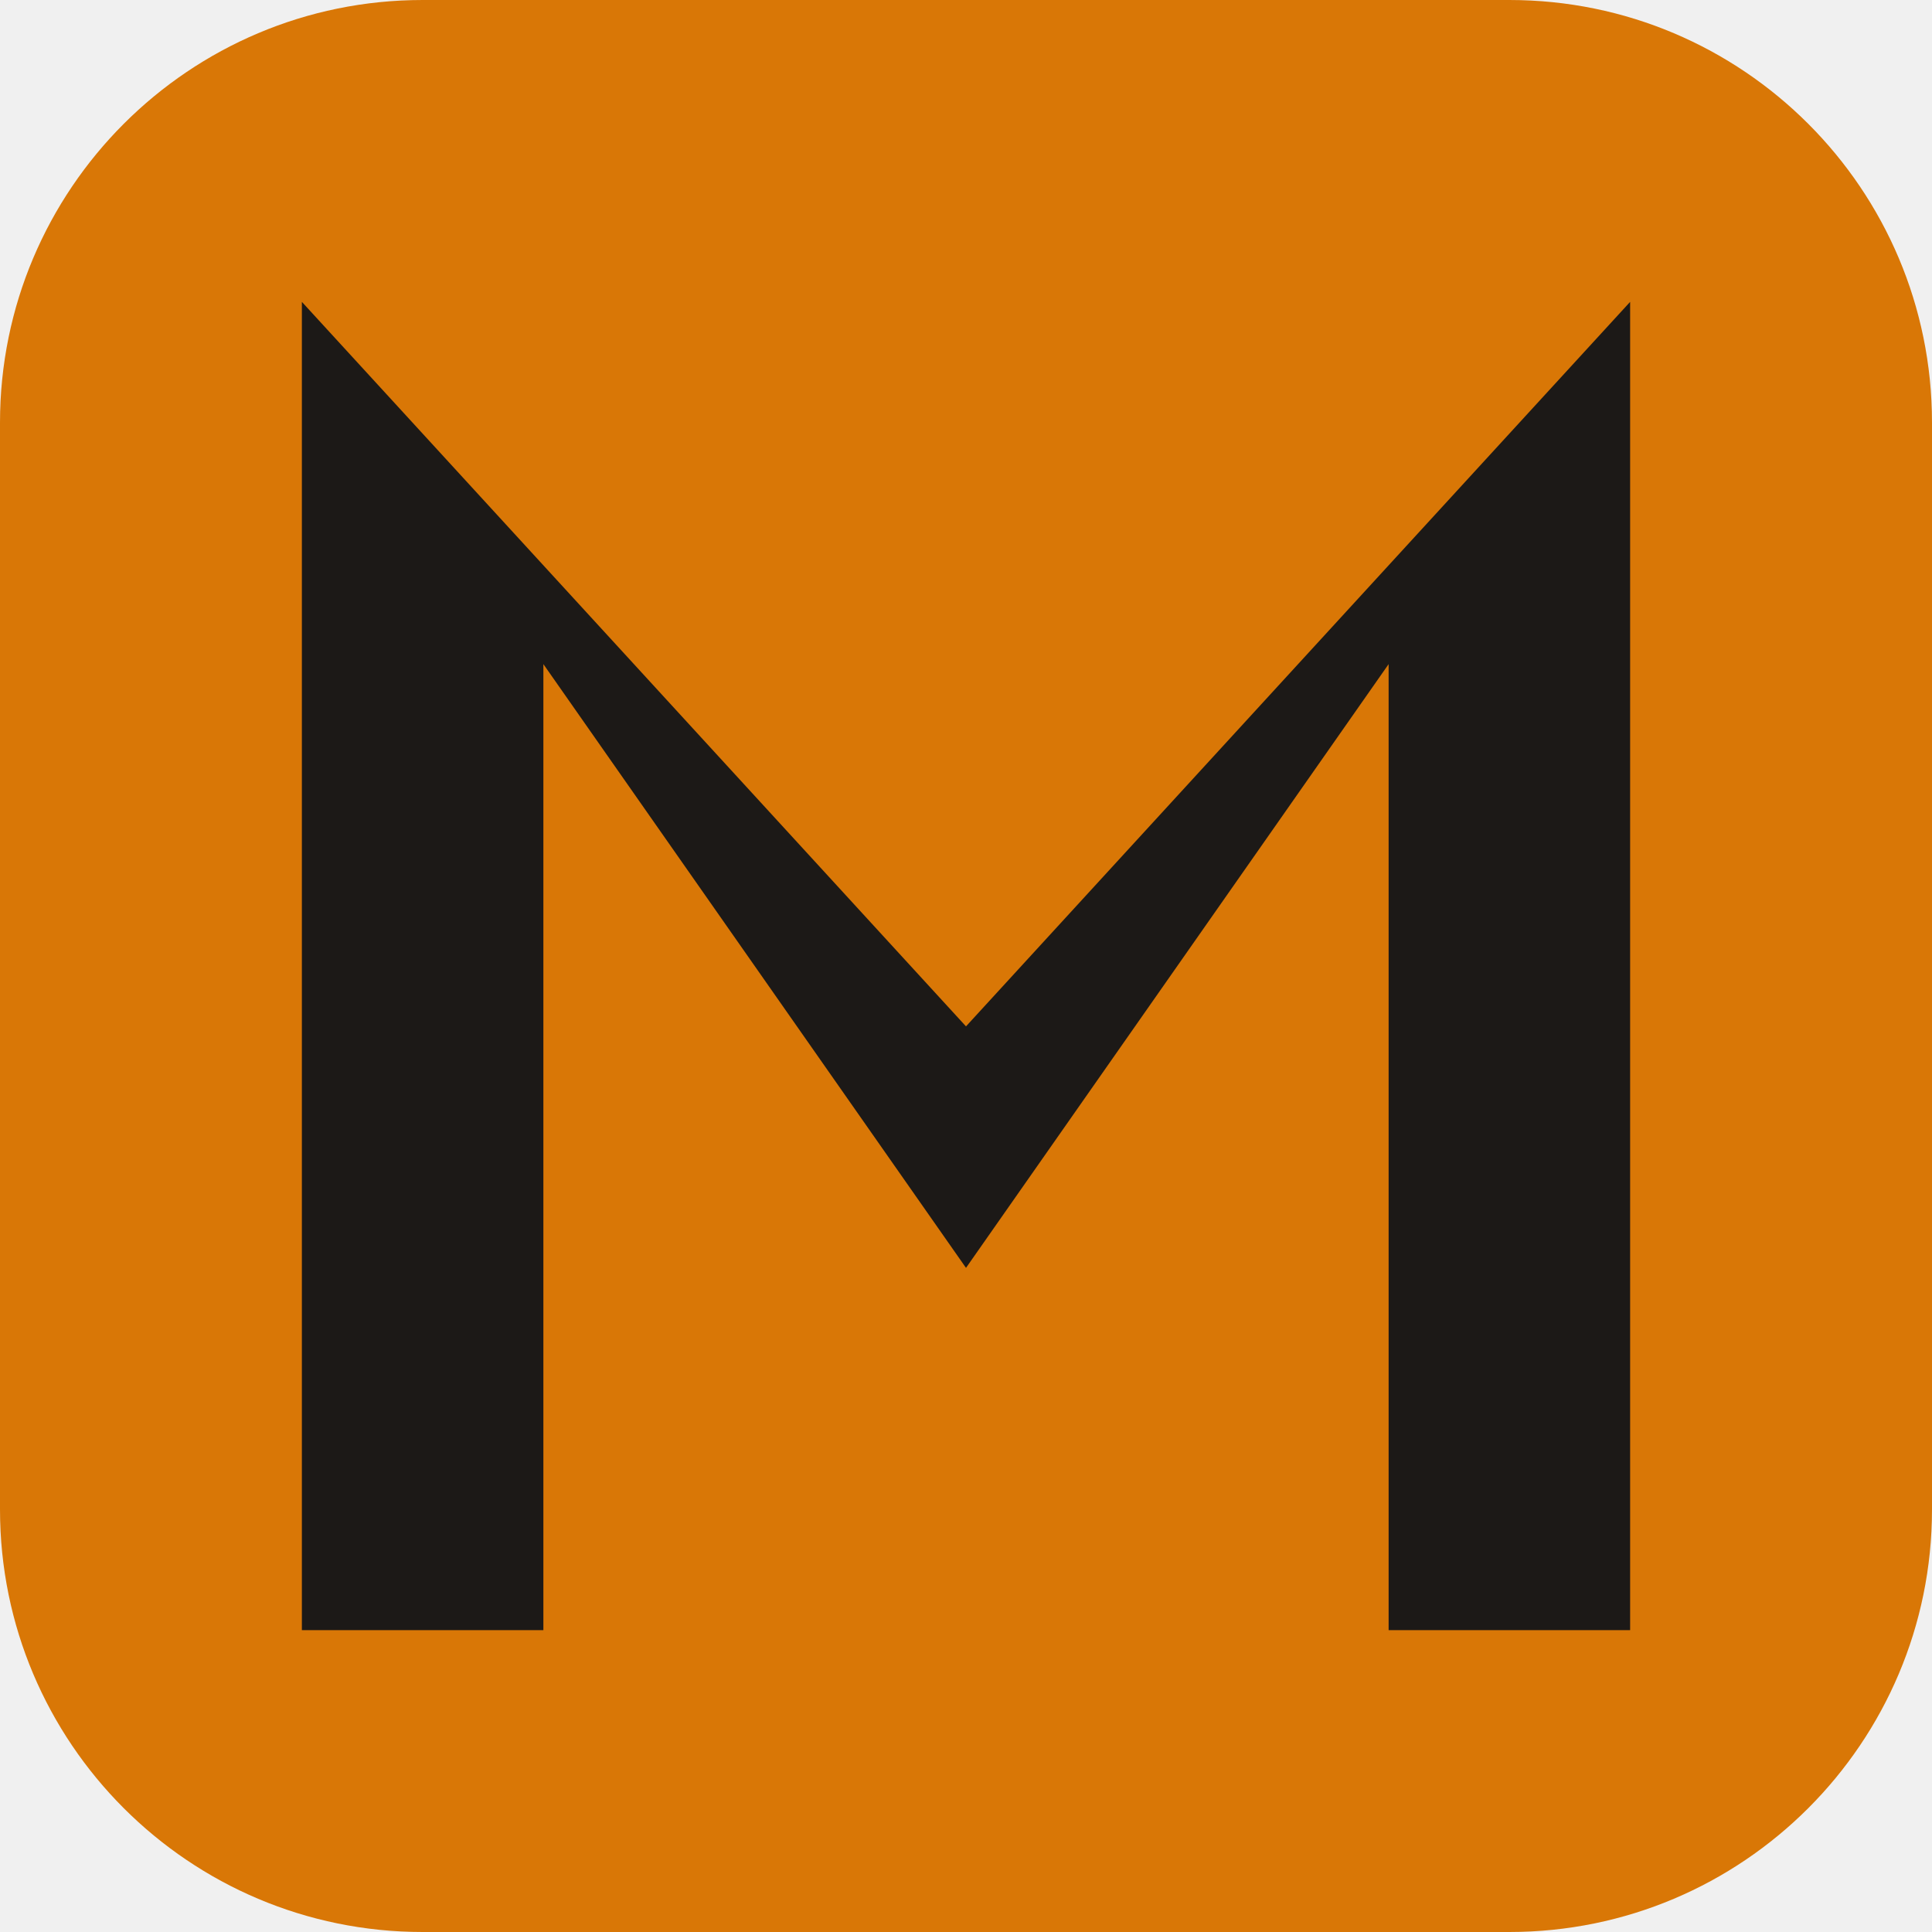
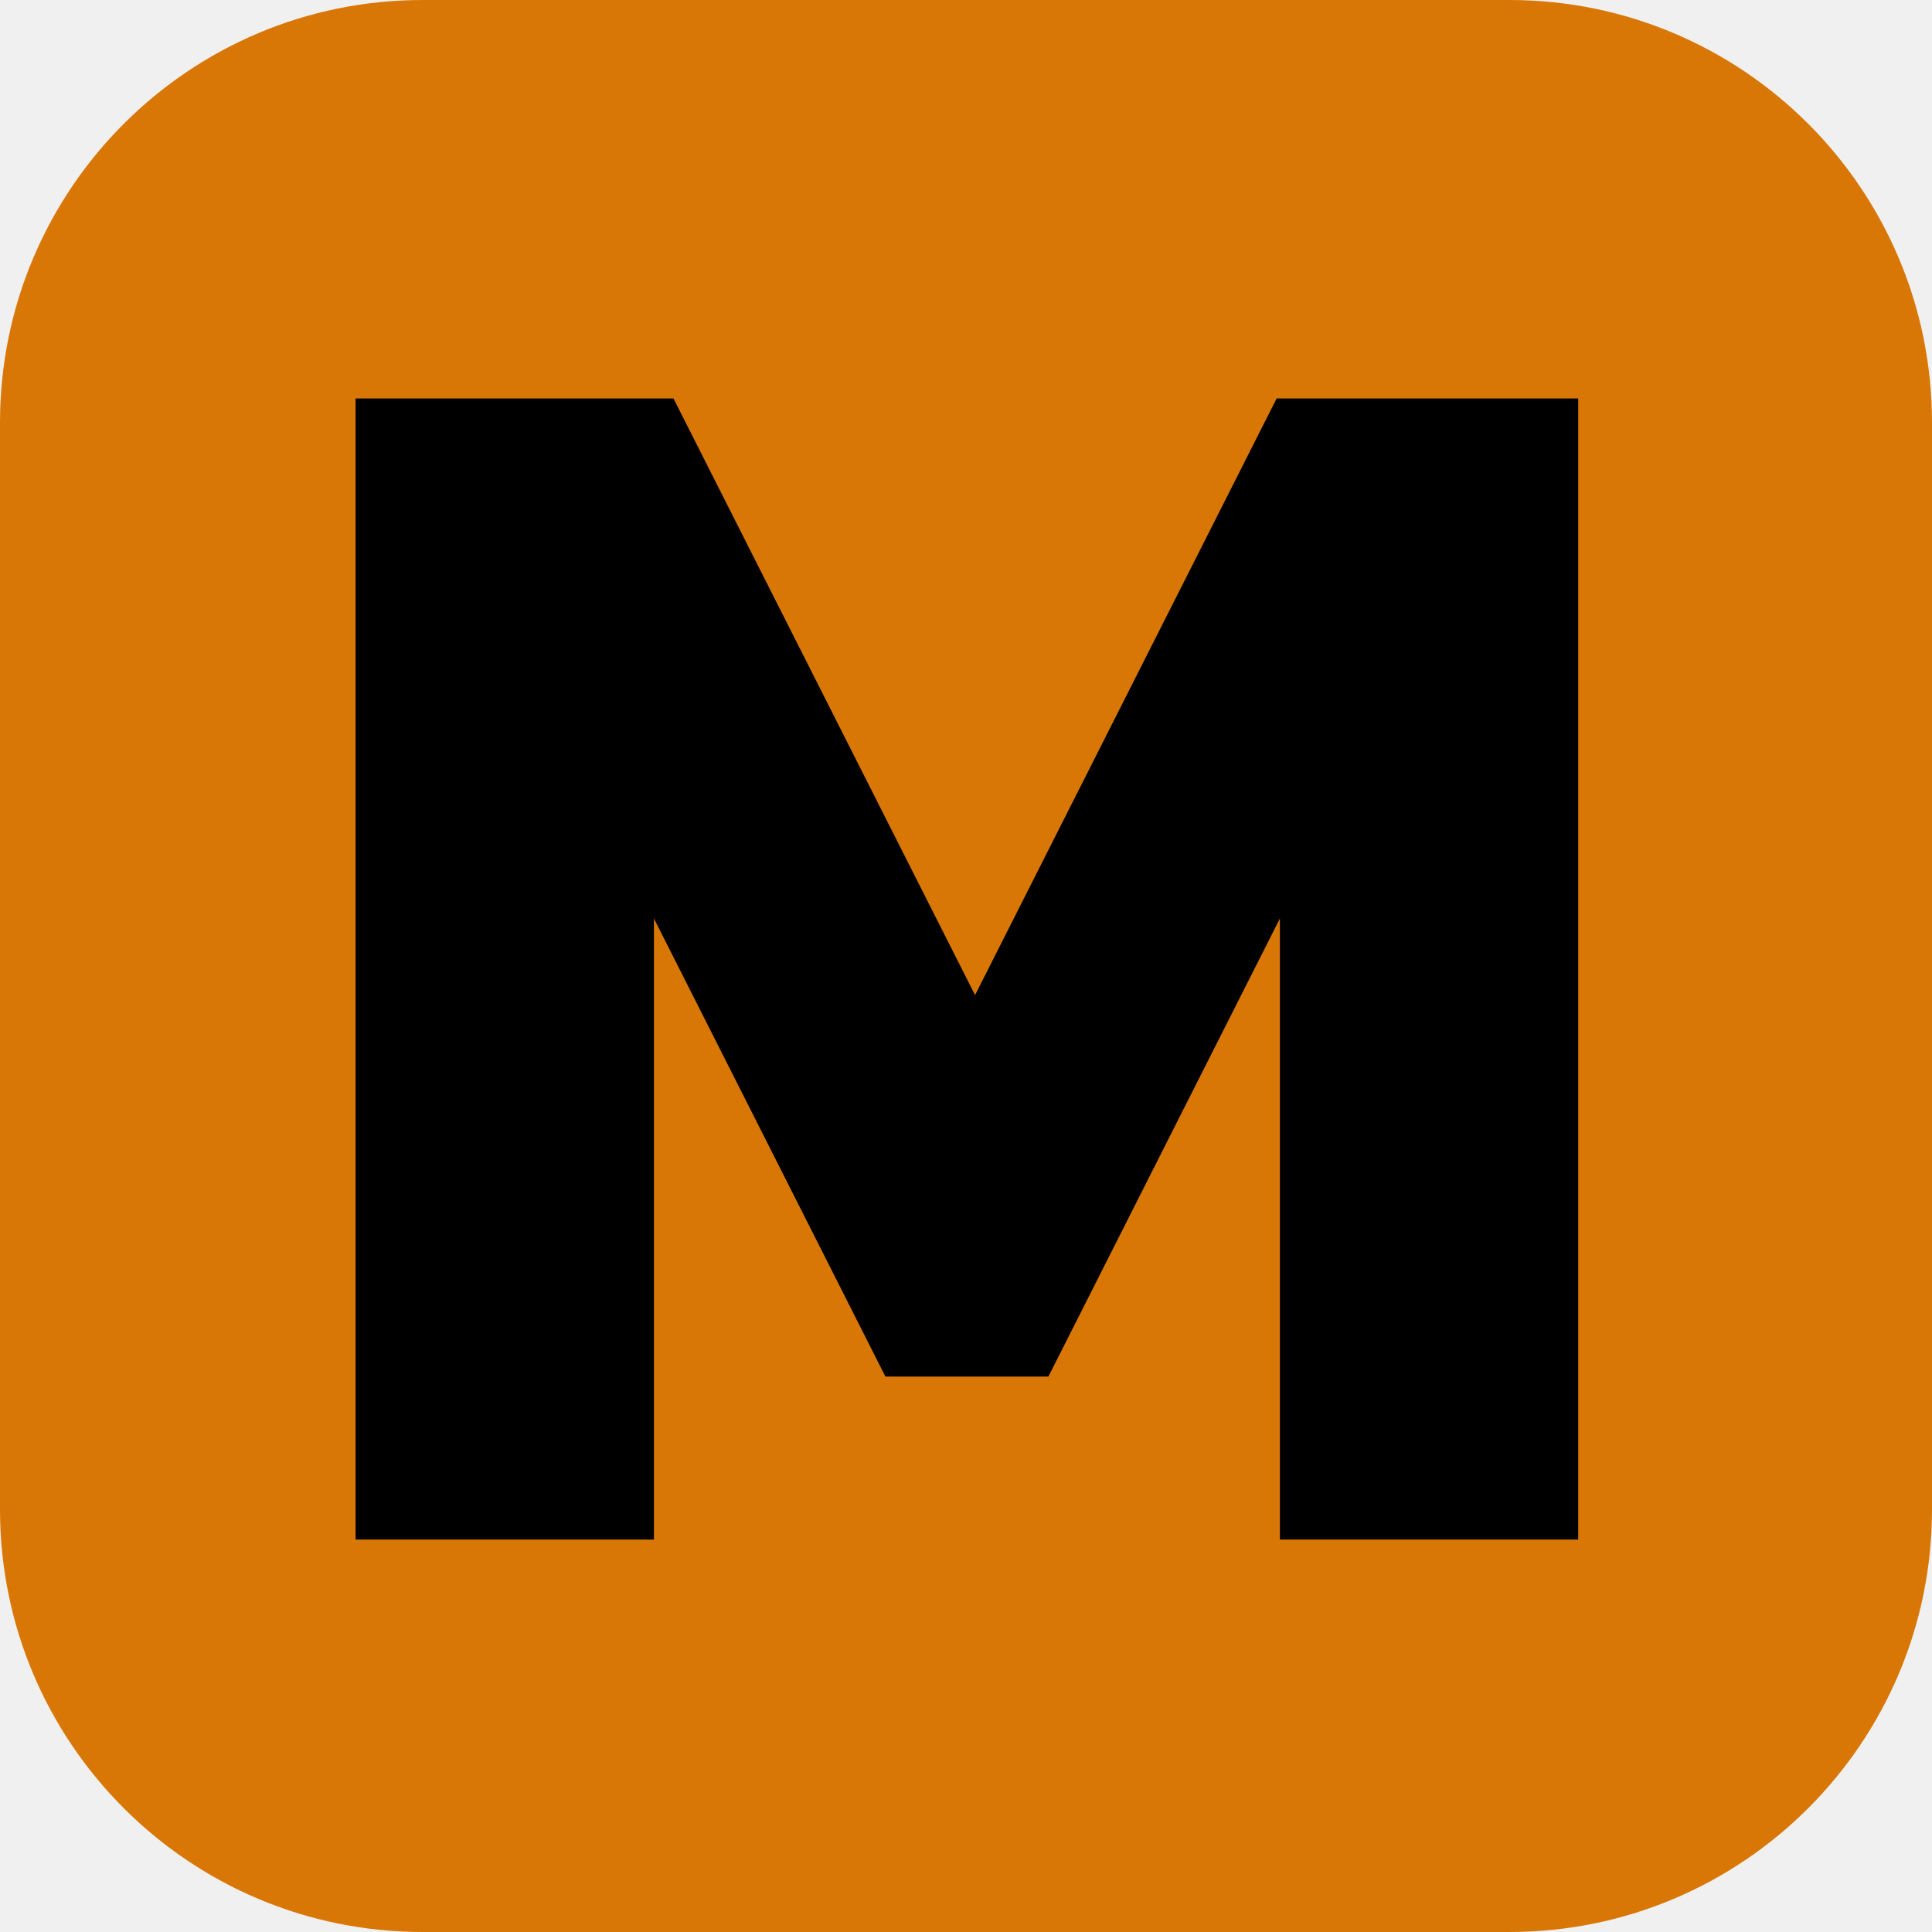
- <svg xmlns="http://www.w3.org/2000/svg" viewBox="0 0 64 64">
-   <rect width="64" height="64" rx="14" fill="#d97706" />
-   <path fill="#1c1917" d="M10,54 L10,10 L32,34 L54,10 L54,54 L46,54 L46,22 L32,42 L18,22 L18,54 Z" />
+ <svg xmlns="http://www.w3.org/2000/svg" width="64" height="64" viewBox="0 0 64 64" fill="none">
+   <g clip-path="url(#clip0_1587_17)">
+     <path d="M50 0H14C6.268 0 0 6.268 0 14V50C0 57.732 6.268 64 14 64H50C57.732 64 64 57.732 64 50V14C64 6.268 57.732 0 50 0Z" fill="#D97706" />
+     <path d="M29.33 45.6L21.662 30.426V51H11.78V13.2H22.31L32.3 32.964L42.29 13.2H52.28V51H42.398V30.426L34.73 45.6H29.33Z" fill="black" />
+   </g>
+   <defs>
+     <clipPath id="clip0_1587_17">
+       <rect width="64" height="64" fill="white" />
+     </clipPath>
+   </defs>
</svg>
